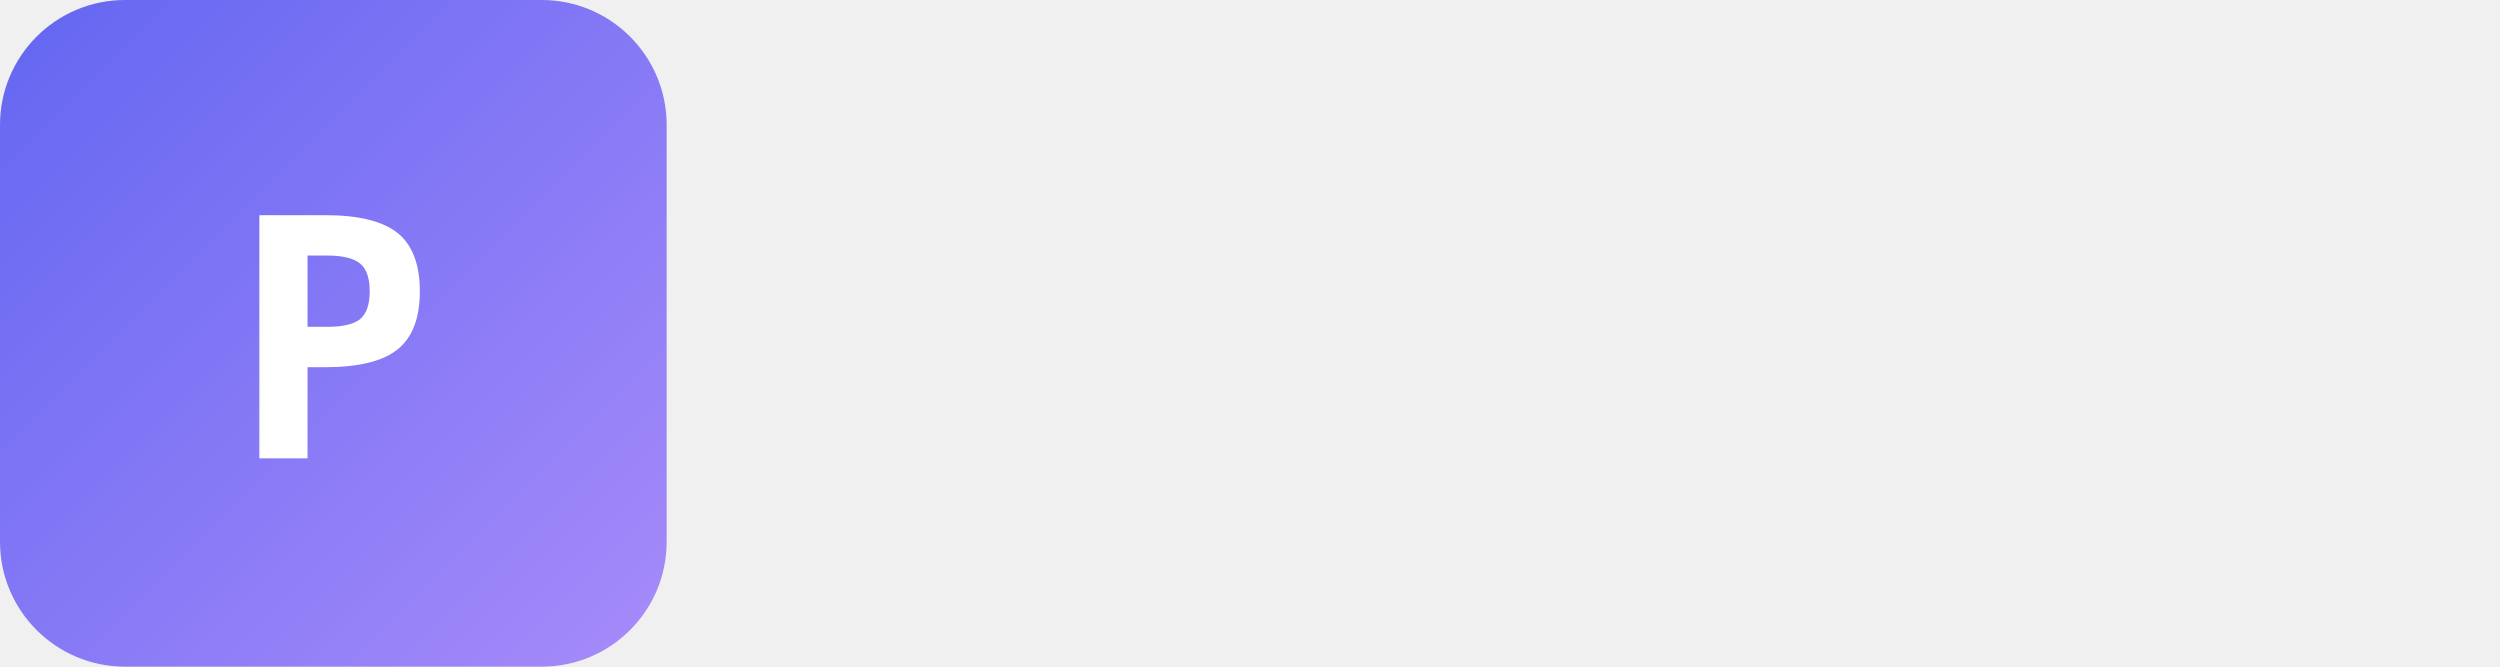
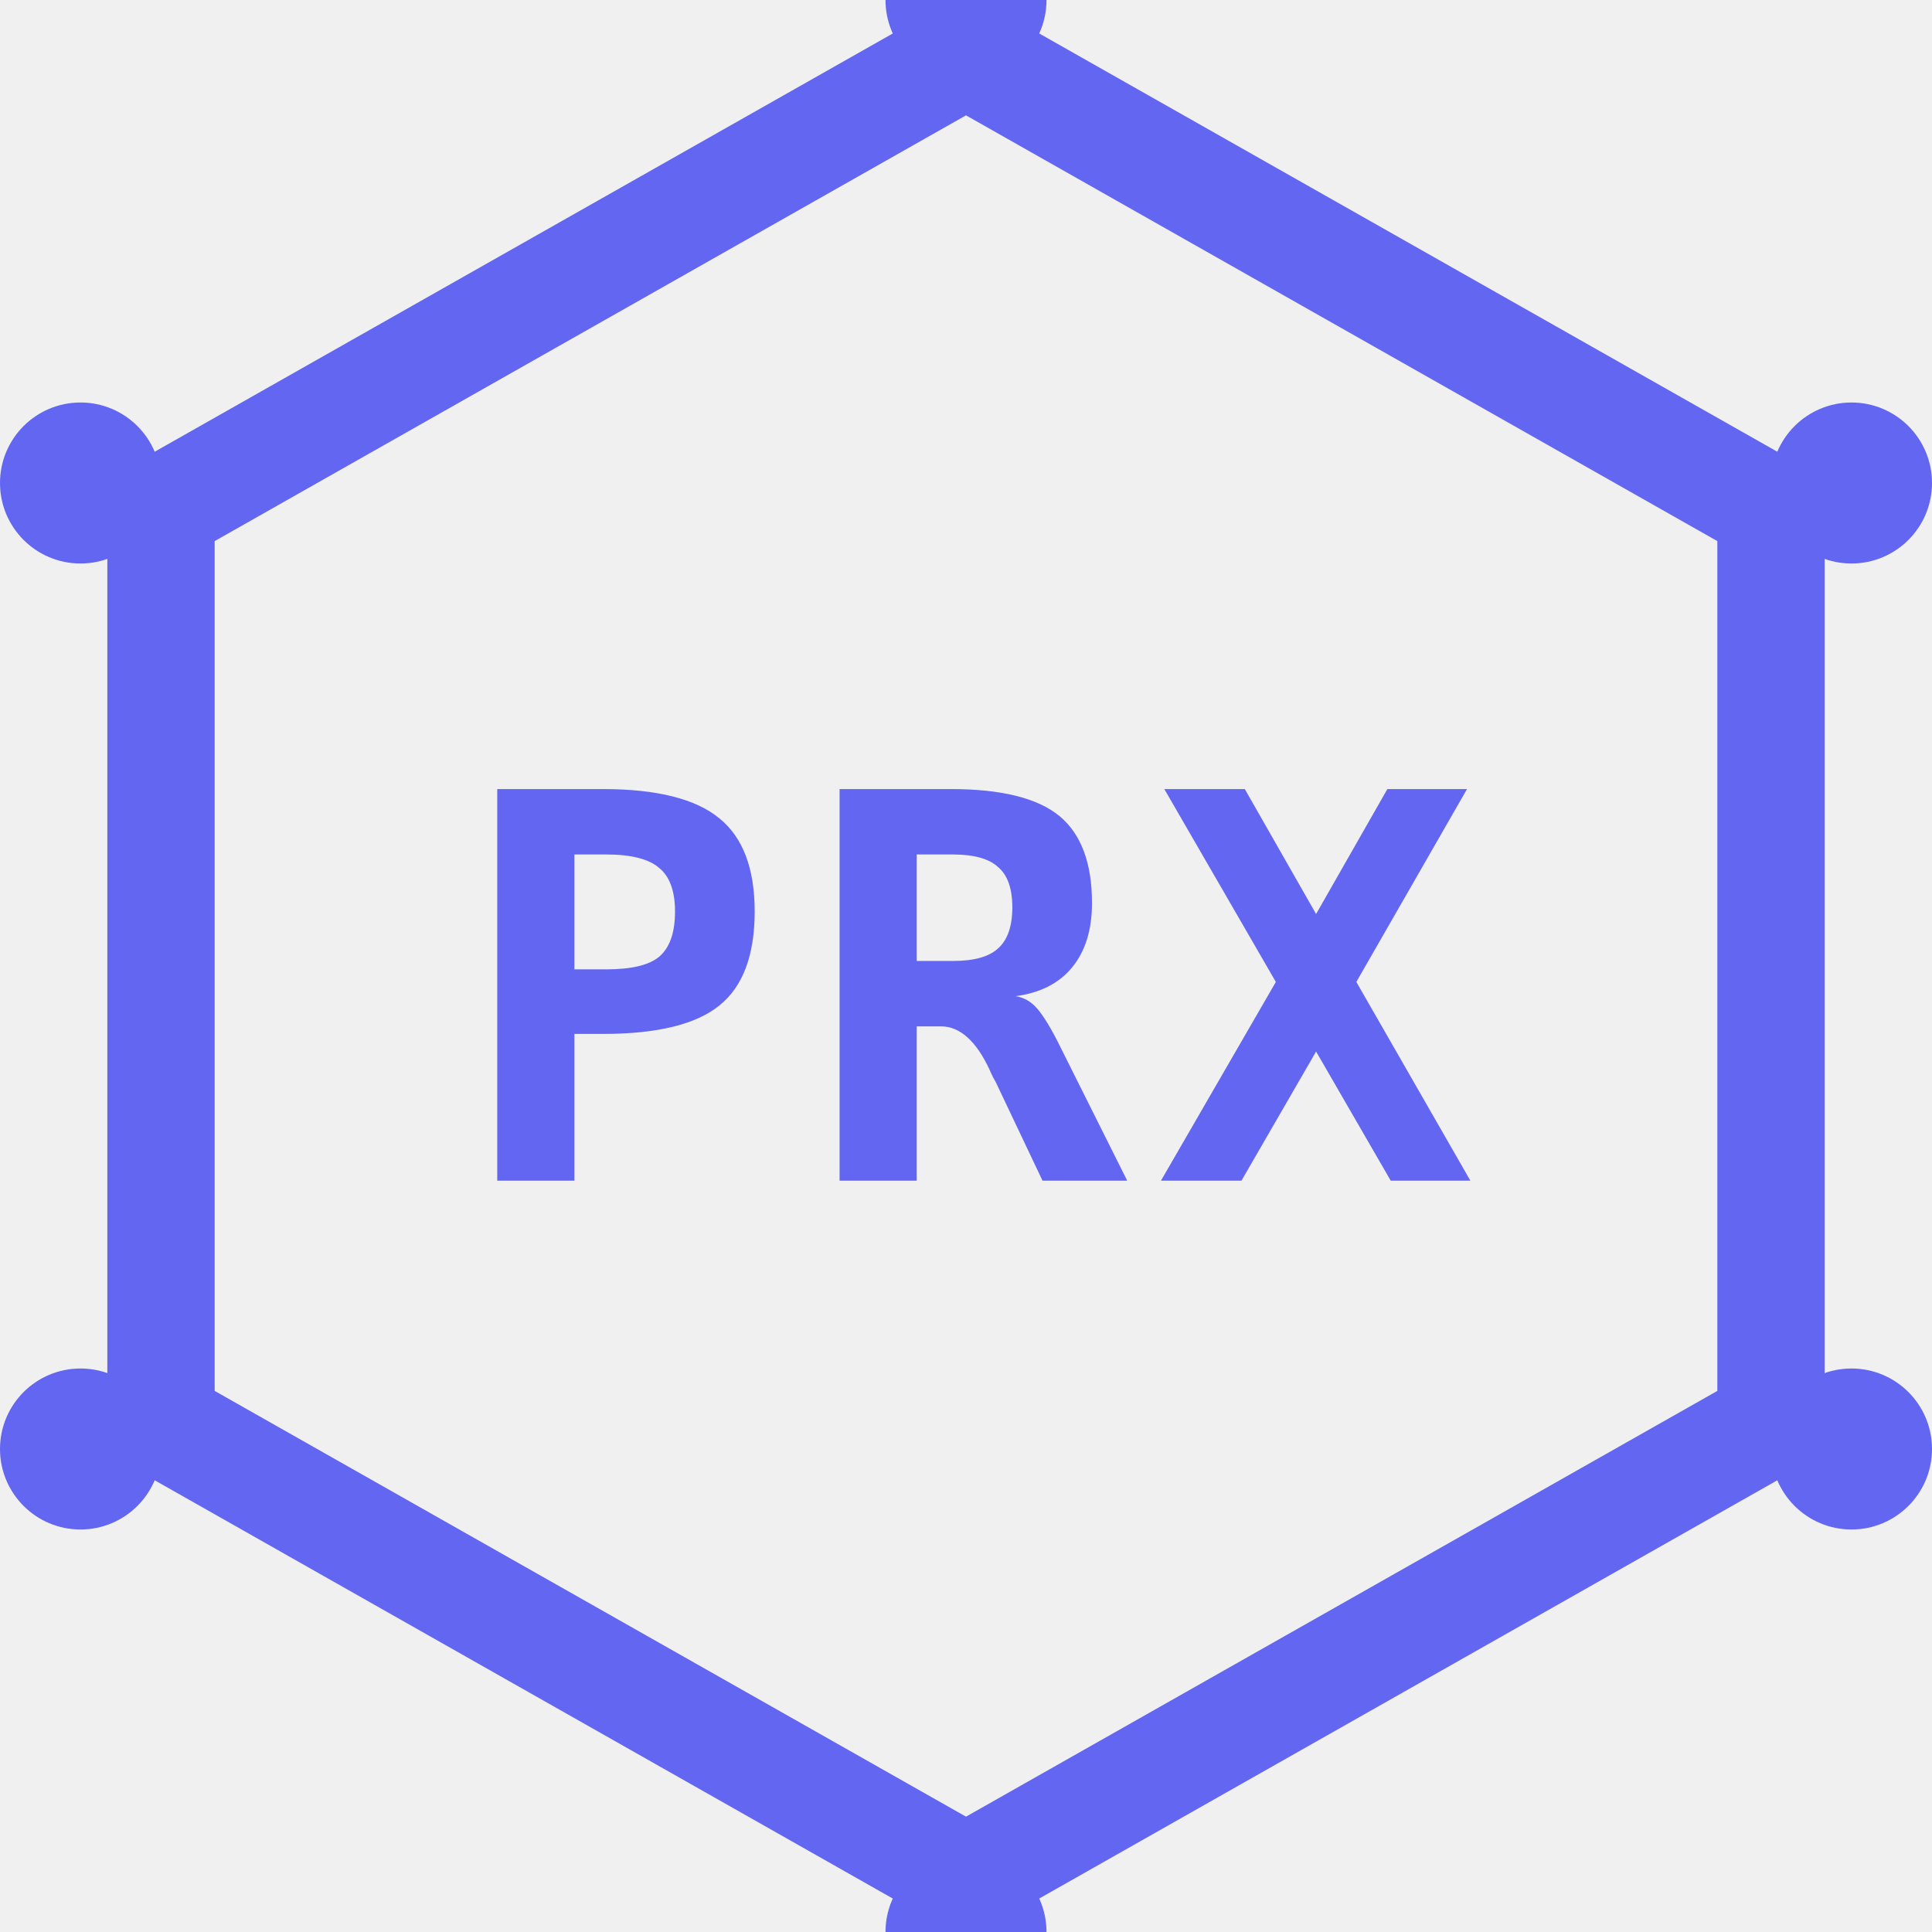
- <svg xmlns="http://www.w3.org/2000/svg" viewBox="0 0 120 32">
-   <defs>
-     <linearGradient id="brand" x1="0%" y1="0%" x2="100%" y2="100%">
-       <stop offset="0%" stop-color="#6366F1" />
-       <stop offset="100%" stop-color="#A78BFA" />
-     </linearGradient>
-   </defs>
-   <rect width="32" height="32" rx="6" fill="url(#brand)" />
-   <text x="16" y="22" text-anchor="middle" font-family="monospace" font-weight="700" font-size="16" fill="#fff">P</text>
+ <svg xmlns="http://www.w3.org/2000/svg" viewBox="0 0 36 36" width="36" height="36">
+   <polygon points="18,1 33,9.5 33,26.5 18,35 3,26.5 3,9.5" fill="none" stroke="#6366f1" stroke-width="2" />
+   <circle cx="18" cy="0" r="1.5" fill="#6366f1" />
+   <circle cx="18" cy="36" r="1.5" fill="#6366f1" />
+   <circle cx="1.5" cy="9" r="1.5" fill="#6366f1" />
+   <circle cx="34.5" cy="9" r="1.5" fill="#6366f1" />
+   <circle cx="1.5" cy="27" r="1.5" fill="#6366f1" />
+   <circle cx="34.5" cy="27" r="1.5" fill="#6366f1" />
+   <text x="18" y="22" text-anchor="middle" fill="#6366f1" font-family="'JetBrains Mono','SF Mono','Fira Code',monospace" font-weight="700" font-size="10" letter-spacing="0.5">PRX</text>
</svg>
